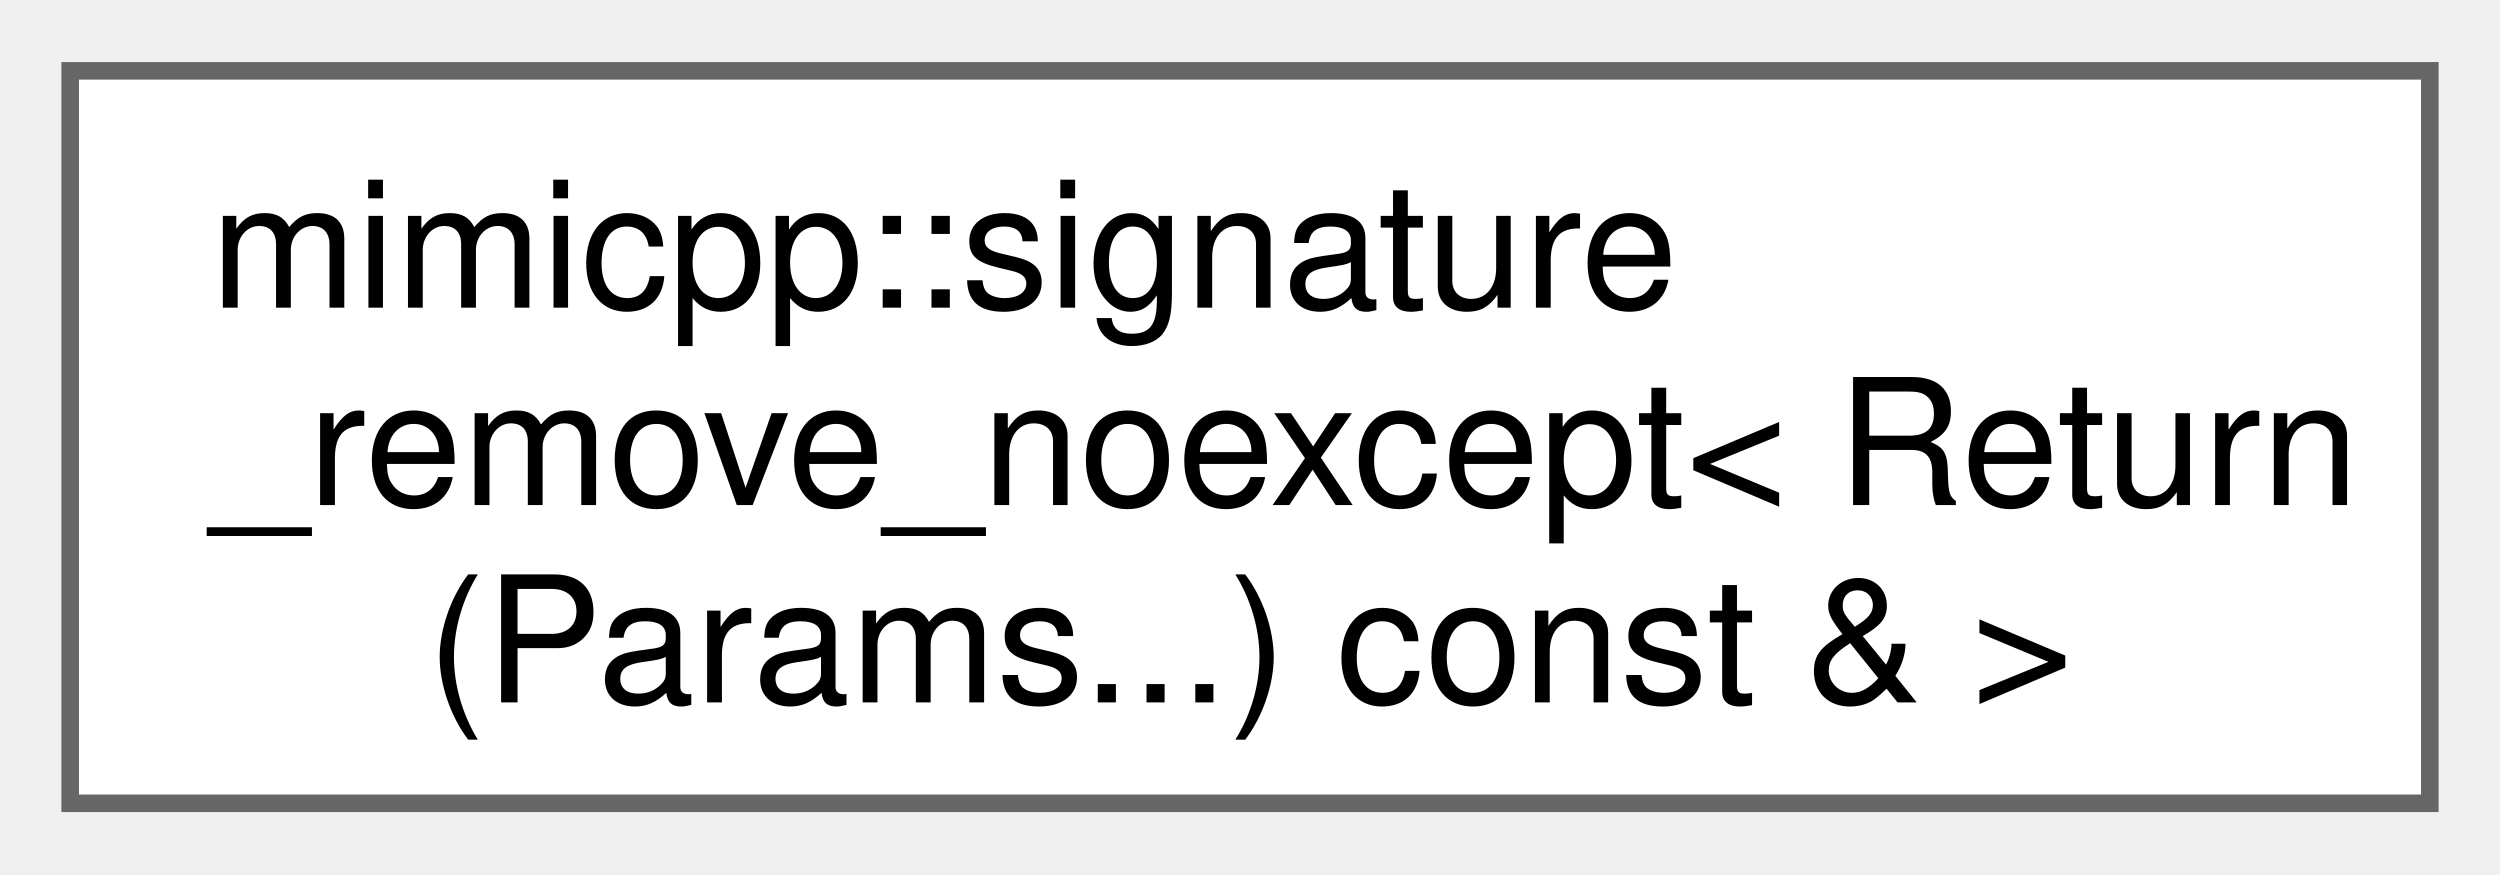
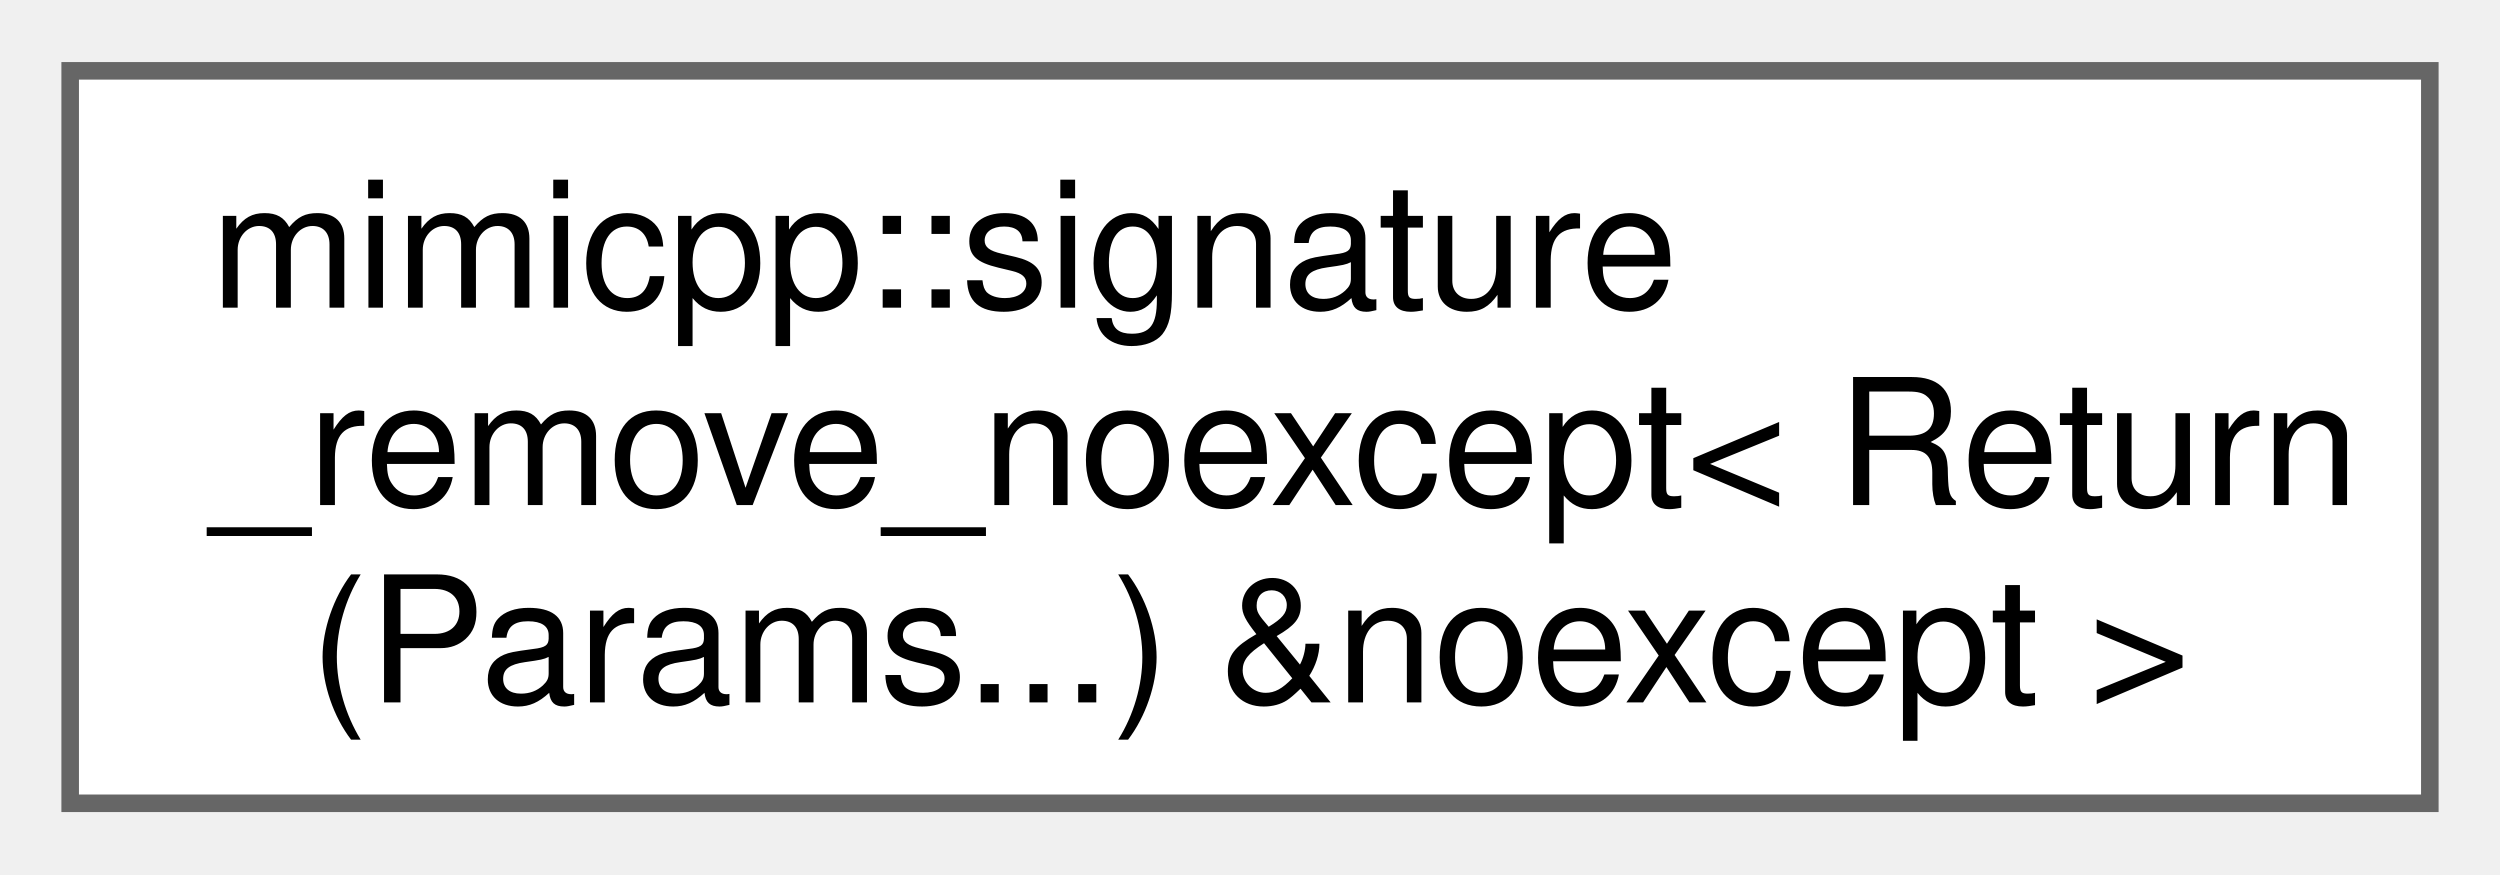
<svg xmlns="http://www.w3.org/2000/svg" xmlns:xlink="http://www.w3.org/1999/xlink" width="143pt" height="50pt" viewBox="0.00 0.00 142.50 49.75">
  <g id="graph0" class="graph" transform="scale(1 1) rotate(0) translate(4 45.75)">
    <g id="Node000000" class="node">
      <g id="a_Node000000">
-         <a xlink:href="db/df9/structmimicpp_1_1signature__remove__noexcept_3_01_return_07_params_8_8_8_08_01const_01_6_01_4.html" target="_top" xlink:title=" ">
+         <a xlink:href="db/d57/structmimicpp_1_1signature__remove__noexcept_3_01_return_07_params_8_8_8_08_01_6noexcept_01_4.html" target="_top" xlink:title=" ">
          <polygon fill="white" stroke="#666666" points="134.5,-41.75 0,-41.75 0,0 134.5,0 134.5,-41.75" />
          <text text-anchor="start" x="8" y="-28.25" font-family="Helvetica,sans-Serif" font-size="10.00">mimicpp::signature</text>
          <text text-anchor="start" x="8" y="-17" font-family="Helvetica,sans-Serif" font-size="10.00">_remove_noexcept&lt; Return</text>
-           <text text-anchor="middle" x="67.25" y="-5.75" font-family="Helvetica,sans-Serif" font-size="10.00">(Params...) const &amp; &gt;</text>
+           <text text-anchor="middle" x="67.25" y="-5.75" font-family="Helvetica,sans-Serif" font-size="10.00">(Params...) &amp;noexcept &gt;</text>
        </a>
      </g>
    </g>
  </g>
</svg>
